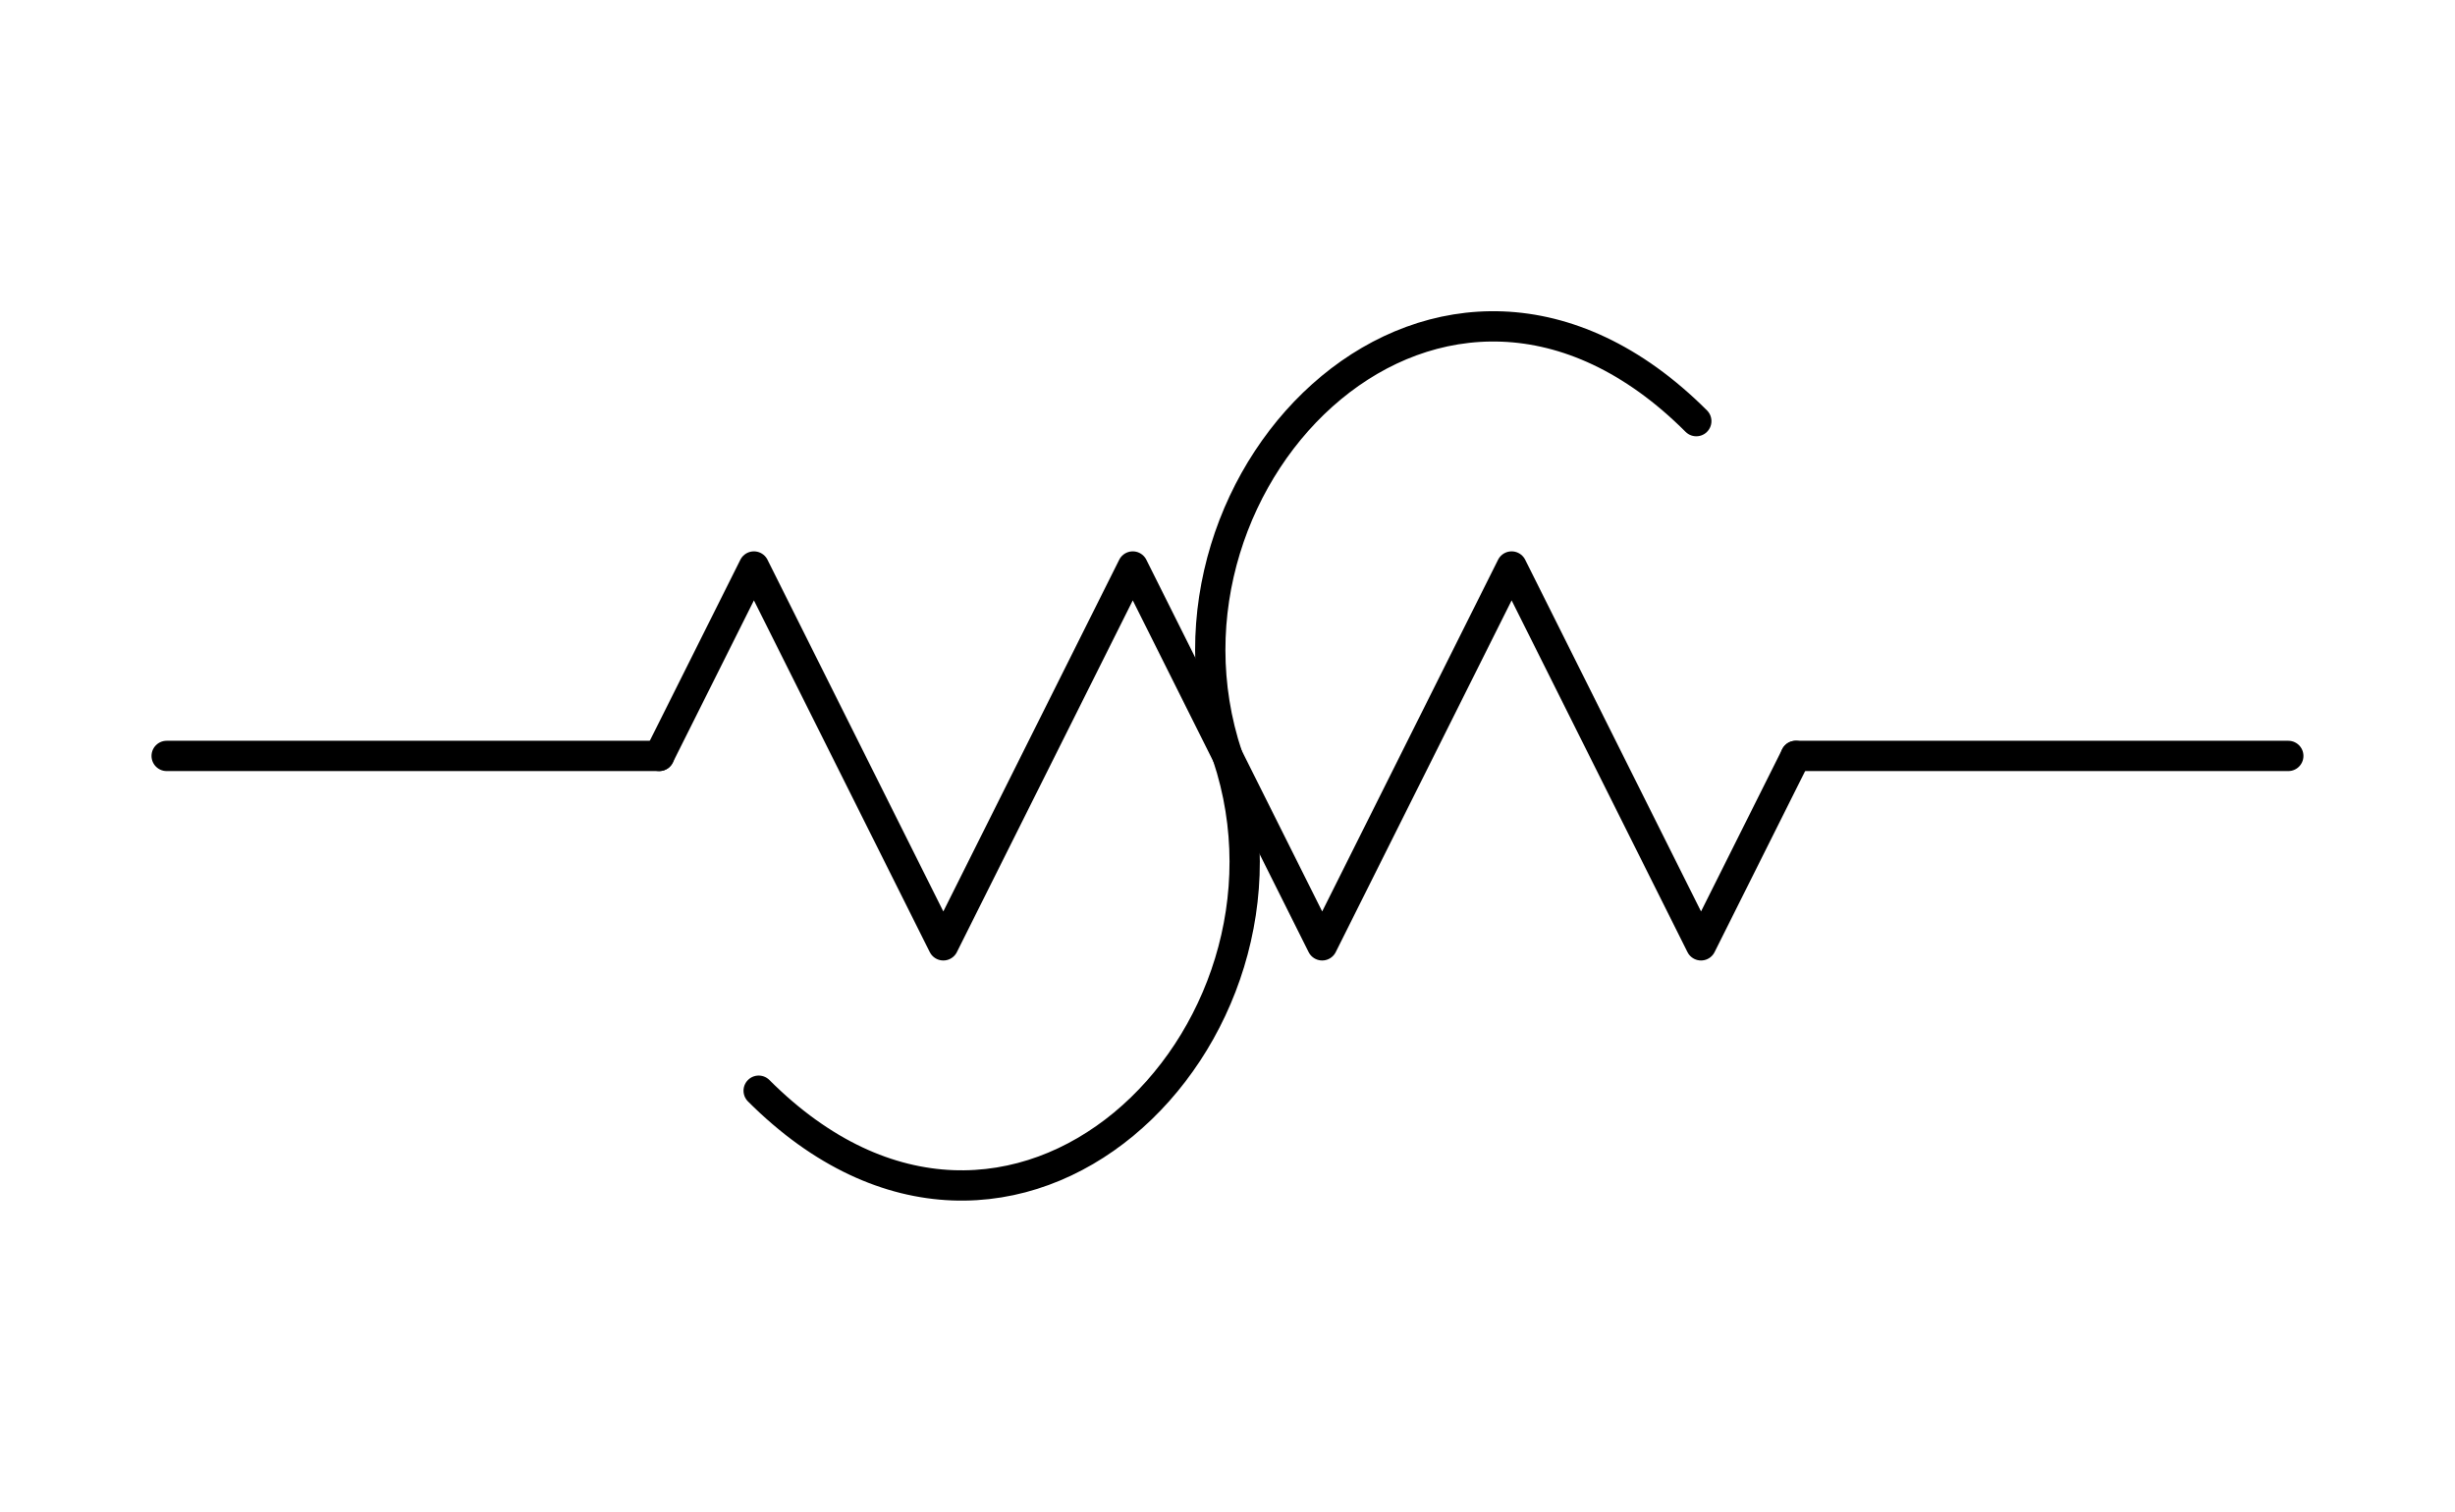
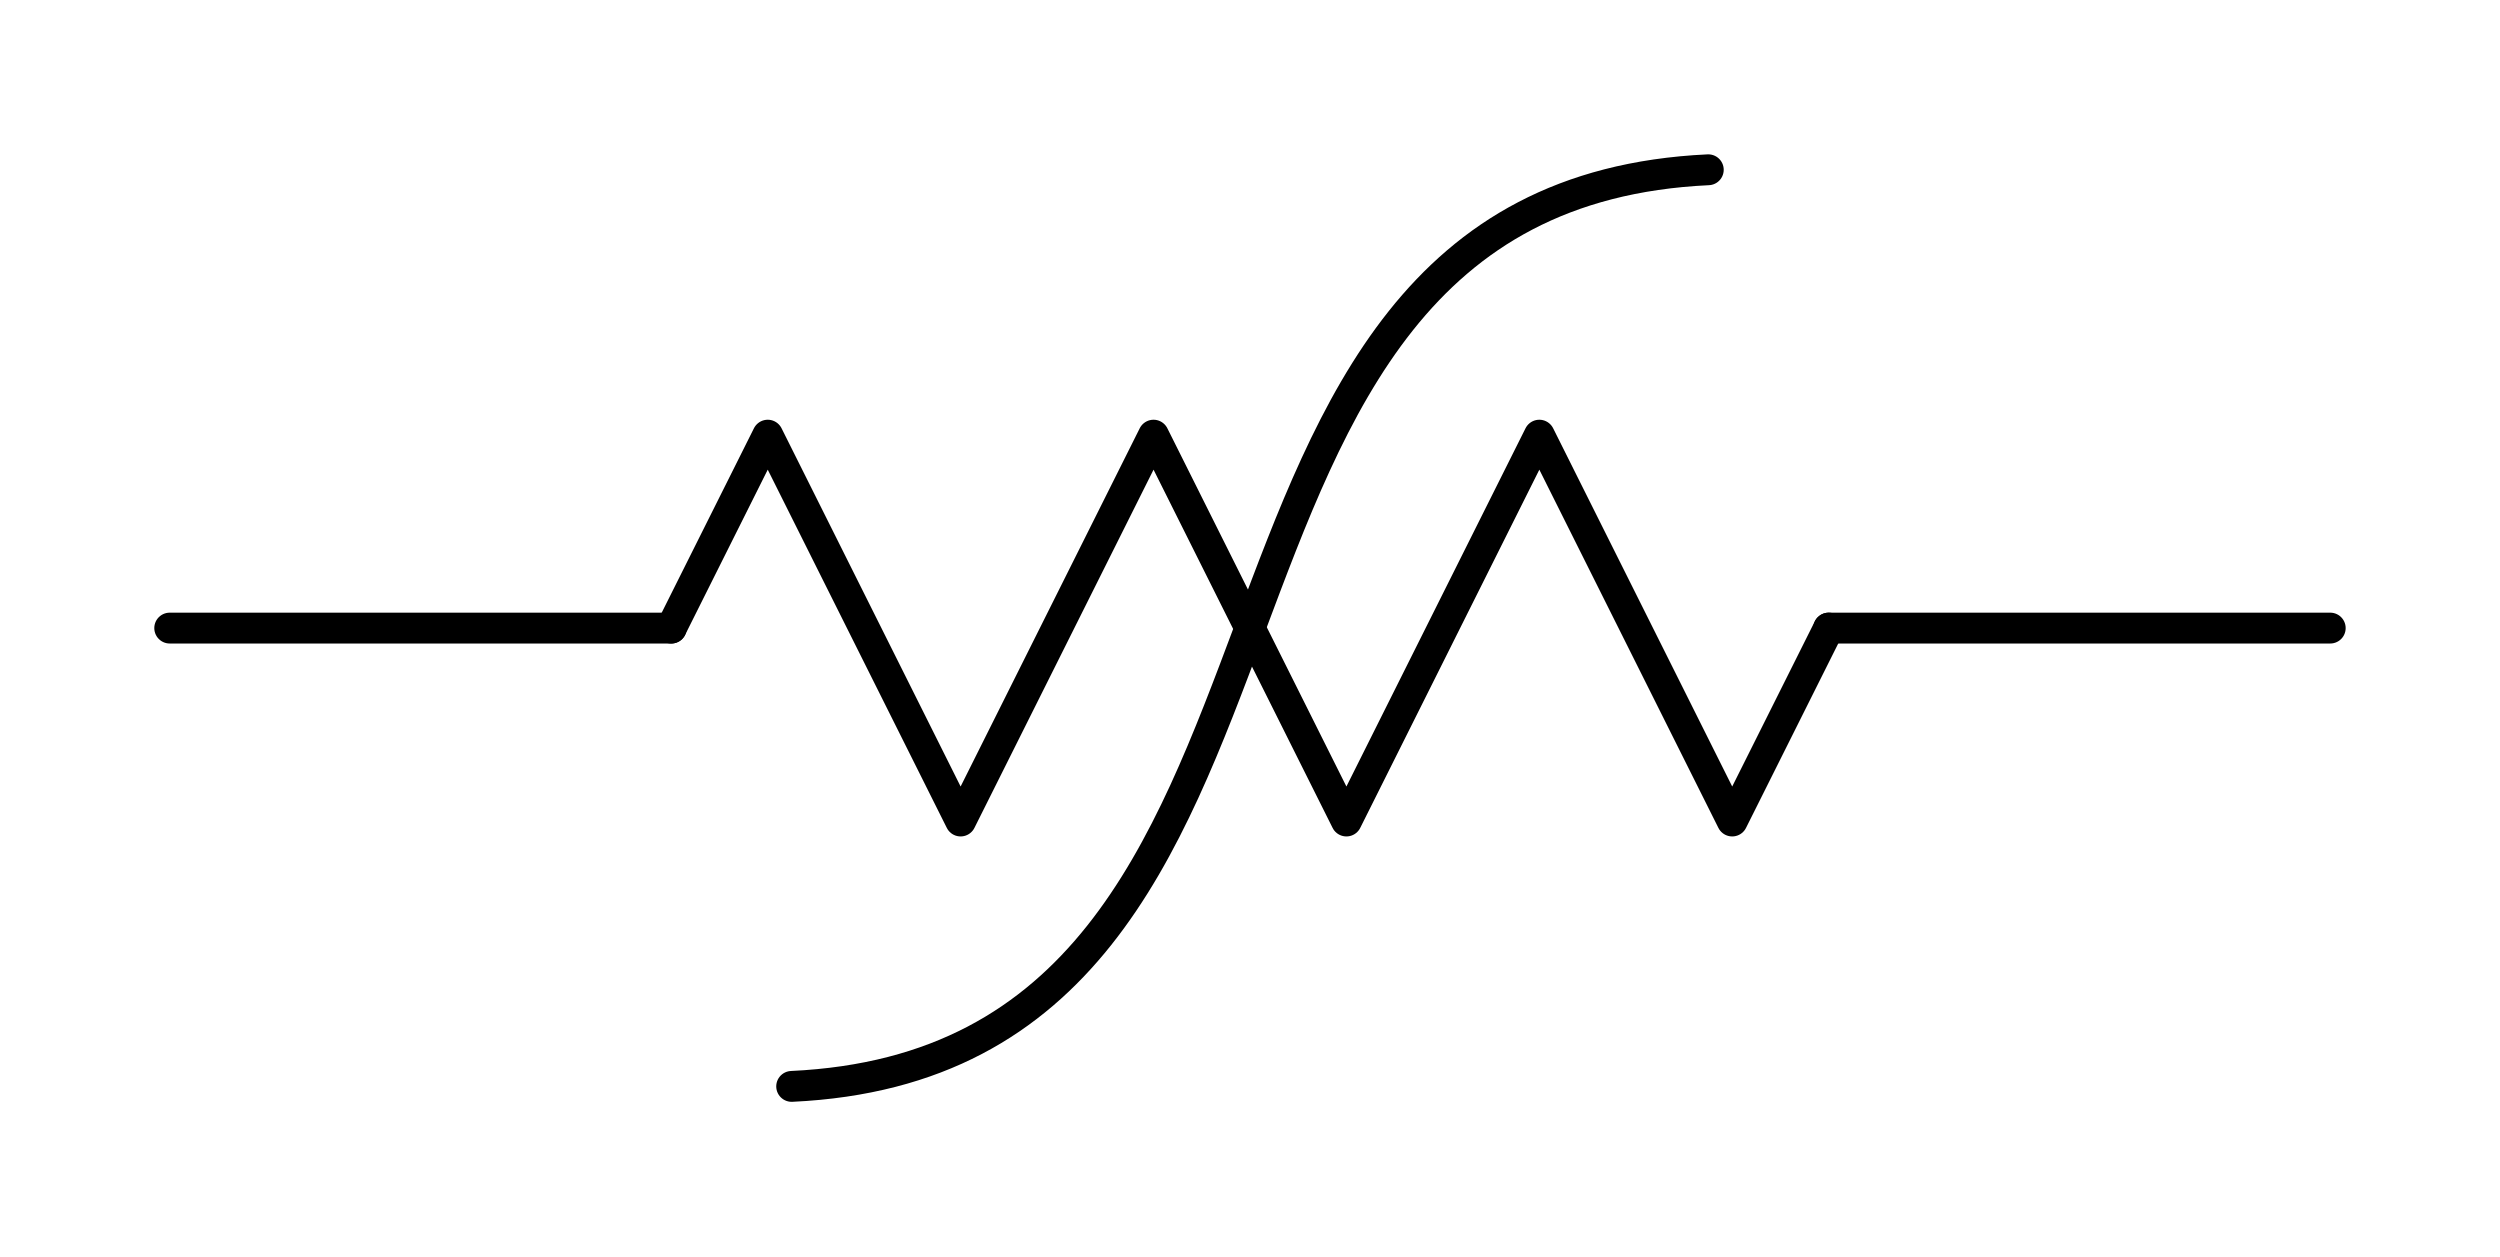
- <svg xmlns="http://www.w3.org/2000/svg" version="1.1" viewBox="-68.682 -72 45.921 28.284" width="16.2mm" height="9.978mm">
-   <g id="sc-resistor-nonlinear-us-r1-small-medium--sc-resistor-nonlinear-us-r1-small-medium" data-symbol="resistor-nonlinear-us" data-revision="1" data-size="small" data-stroke="medium" stroke-miterlimit="10" fill="#000" stroke="#000" stroke-width="0.569" stroke-linecap="round" stroke-linejoin="round" transform="translate(-45.72194,-57.85783)scale(0.996264,-0.996264)">
-     <g data-part="body" id="sc-resistor-nonlinear-us-r1-small-medium--sc-resistor-nonlinear-us-r1-small-medium--body">
+ <svg xmlns="http://www.w3.org/2000/svg" version="1.1" viewBox="-68.682 -72 45.921 23.073" width="16.2mm" height="8.14mm">
+   <g id="sc-resistor-nonlinear-us-r3-small-medium--sc-resistor-nonlinear-us-r3-small-medium" data-symbol="resistor-nonlinear-us" data-revision="3" data-size="small" data-stroke="medium" stroke-miterlimit="10" fill="#000" stroke="#000" stroke-width="0.569" stroke-linecap="round" stroke-linejoin="round" transform="translate(-45.72194,-60.46351)scale(0.996264,-0.996264)">
+     <g data-part="body" id="sc-resistor-nonlinear-us-r3-small-medium--sc-resistor-nonlinear-us-r3-small-medium--body">
      <path d="M-10.67 0L-8.891 3.557L-5.335-3.557L-1.778 3.557L1.778-3.557L5.335 3.557L8.891-3.557L10.67 0" fill="none" />
    </g>
-     <g data-part="lead-a" id="sc-resistor-nonlinear-us-r1-small-medium--sc-resistor-nonlinear-us-r1-small-medium--lead-a">
+     <g data-part="lead-a" id="sc-resistor-nonlinear-us-r3-small-medium--sc-resistor-nonlinear-us-r3-small-medium--lead-a">
      <path d="M-19.917 0H-10.67" fill="none" />
    </g>
-     <g data-part="lead-b" id="sc-resistor-nonlinear-us-r1-small-medium--sc-resistor-nonlinear-us-r1-small-medium--lead-b">
+     <g data-part="lead-b" id="sc-resistor-nonlinear-us-r3-small-medium--sc-resistor-nonlinear-us-r3-small-medium--lead-b">
      <path d="M10.67 0H19.917" fill="none" />
    </g>
-     <g data-part="nonlinear-mark" id="sc-resistor-nonlinear-us-r1-small-medium--sc-resistor-nonlinear-us-r1-small-medium--nonlinear-mark">
-       <path d="M-8.802-6.287C-4.024-11.065 1.76-5.281 0 0S4.024 11.065 8.802 6.287" fill="none" />
+     <g data-part="nonlinear-mark" id="sc-resistor-nonlinear-us-r3-small-medium--sc-resistor-nonlinear-us-r3-small-medium--nonlinear-mark">
+       <path d="M-8.45-8.45C2.314-7.947-2.314 7.947 8.45 8.45" fill="none" />
    </g>
  </g>
</svg>
